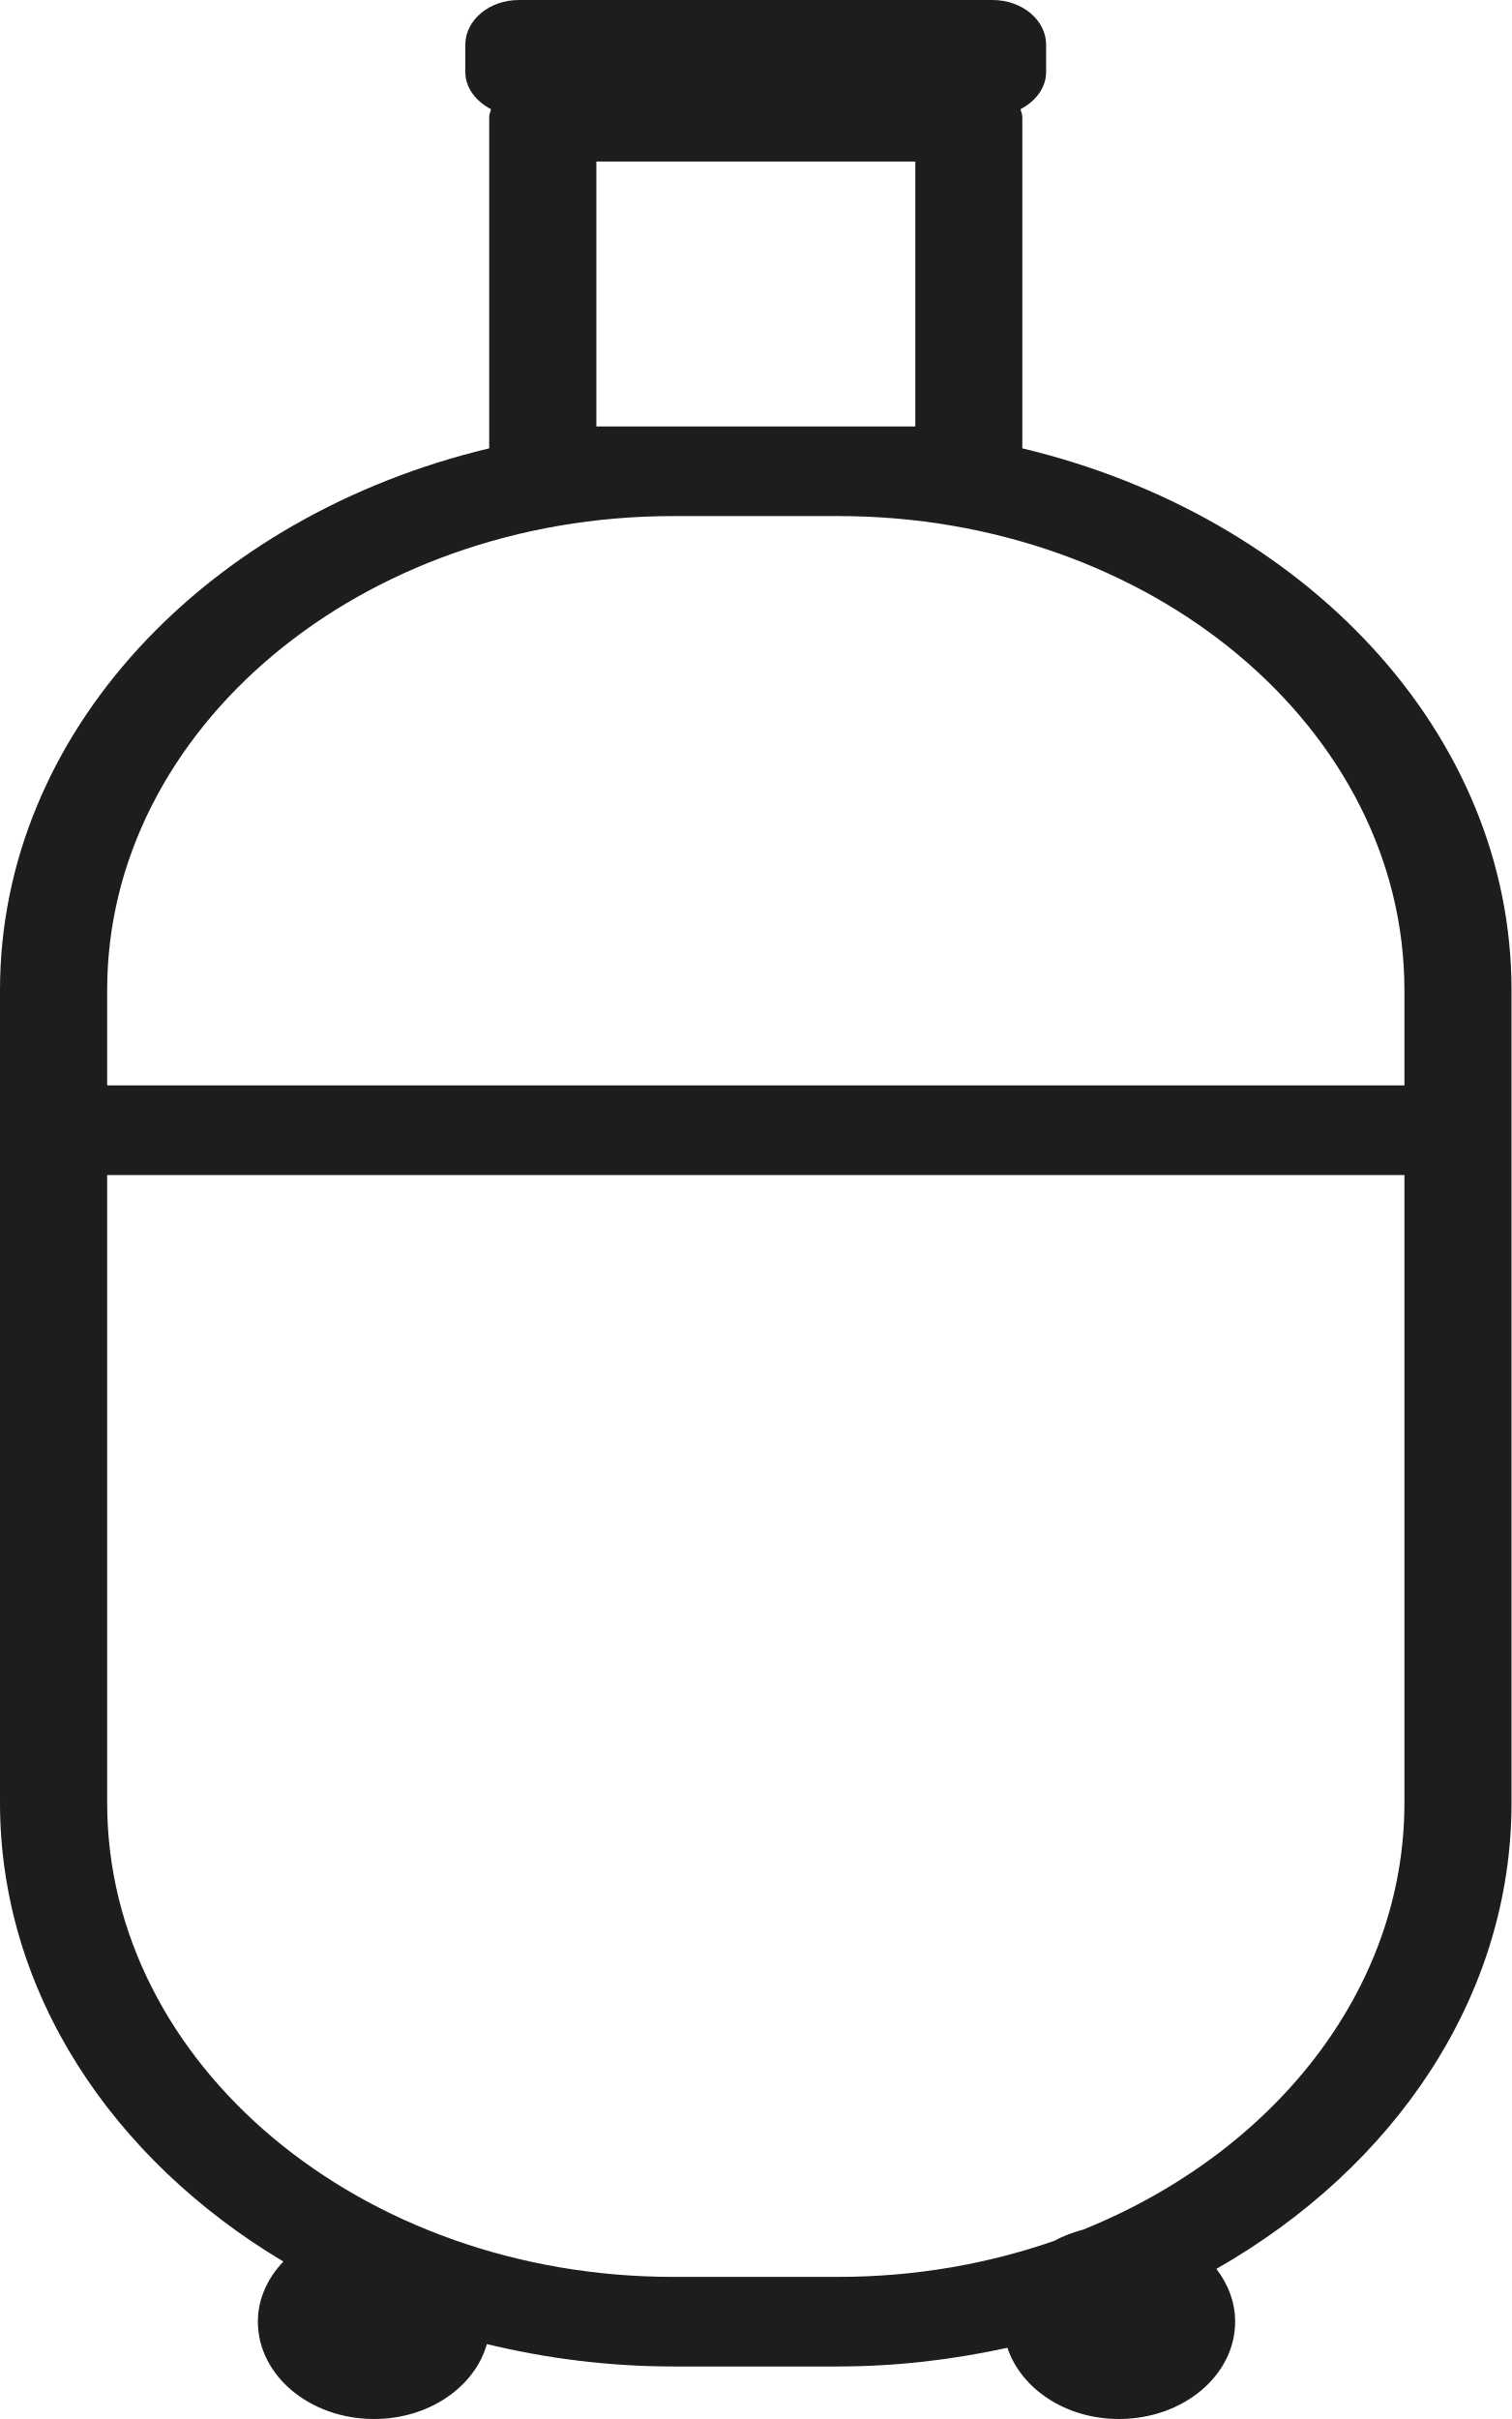
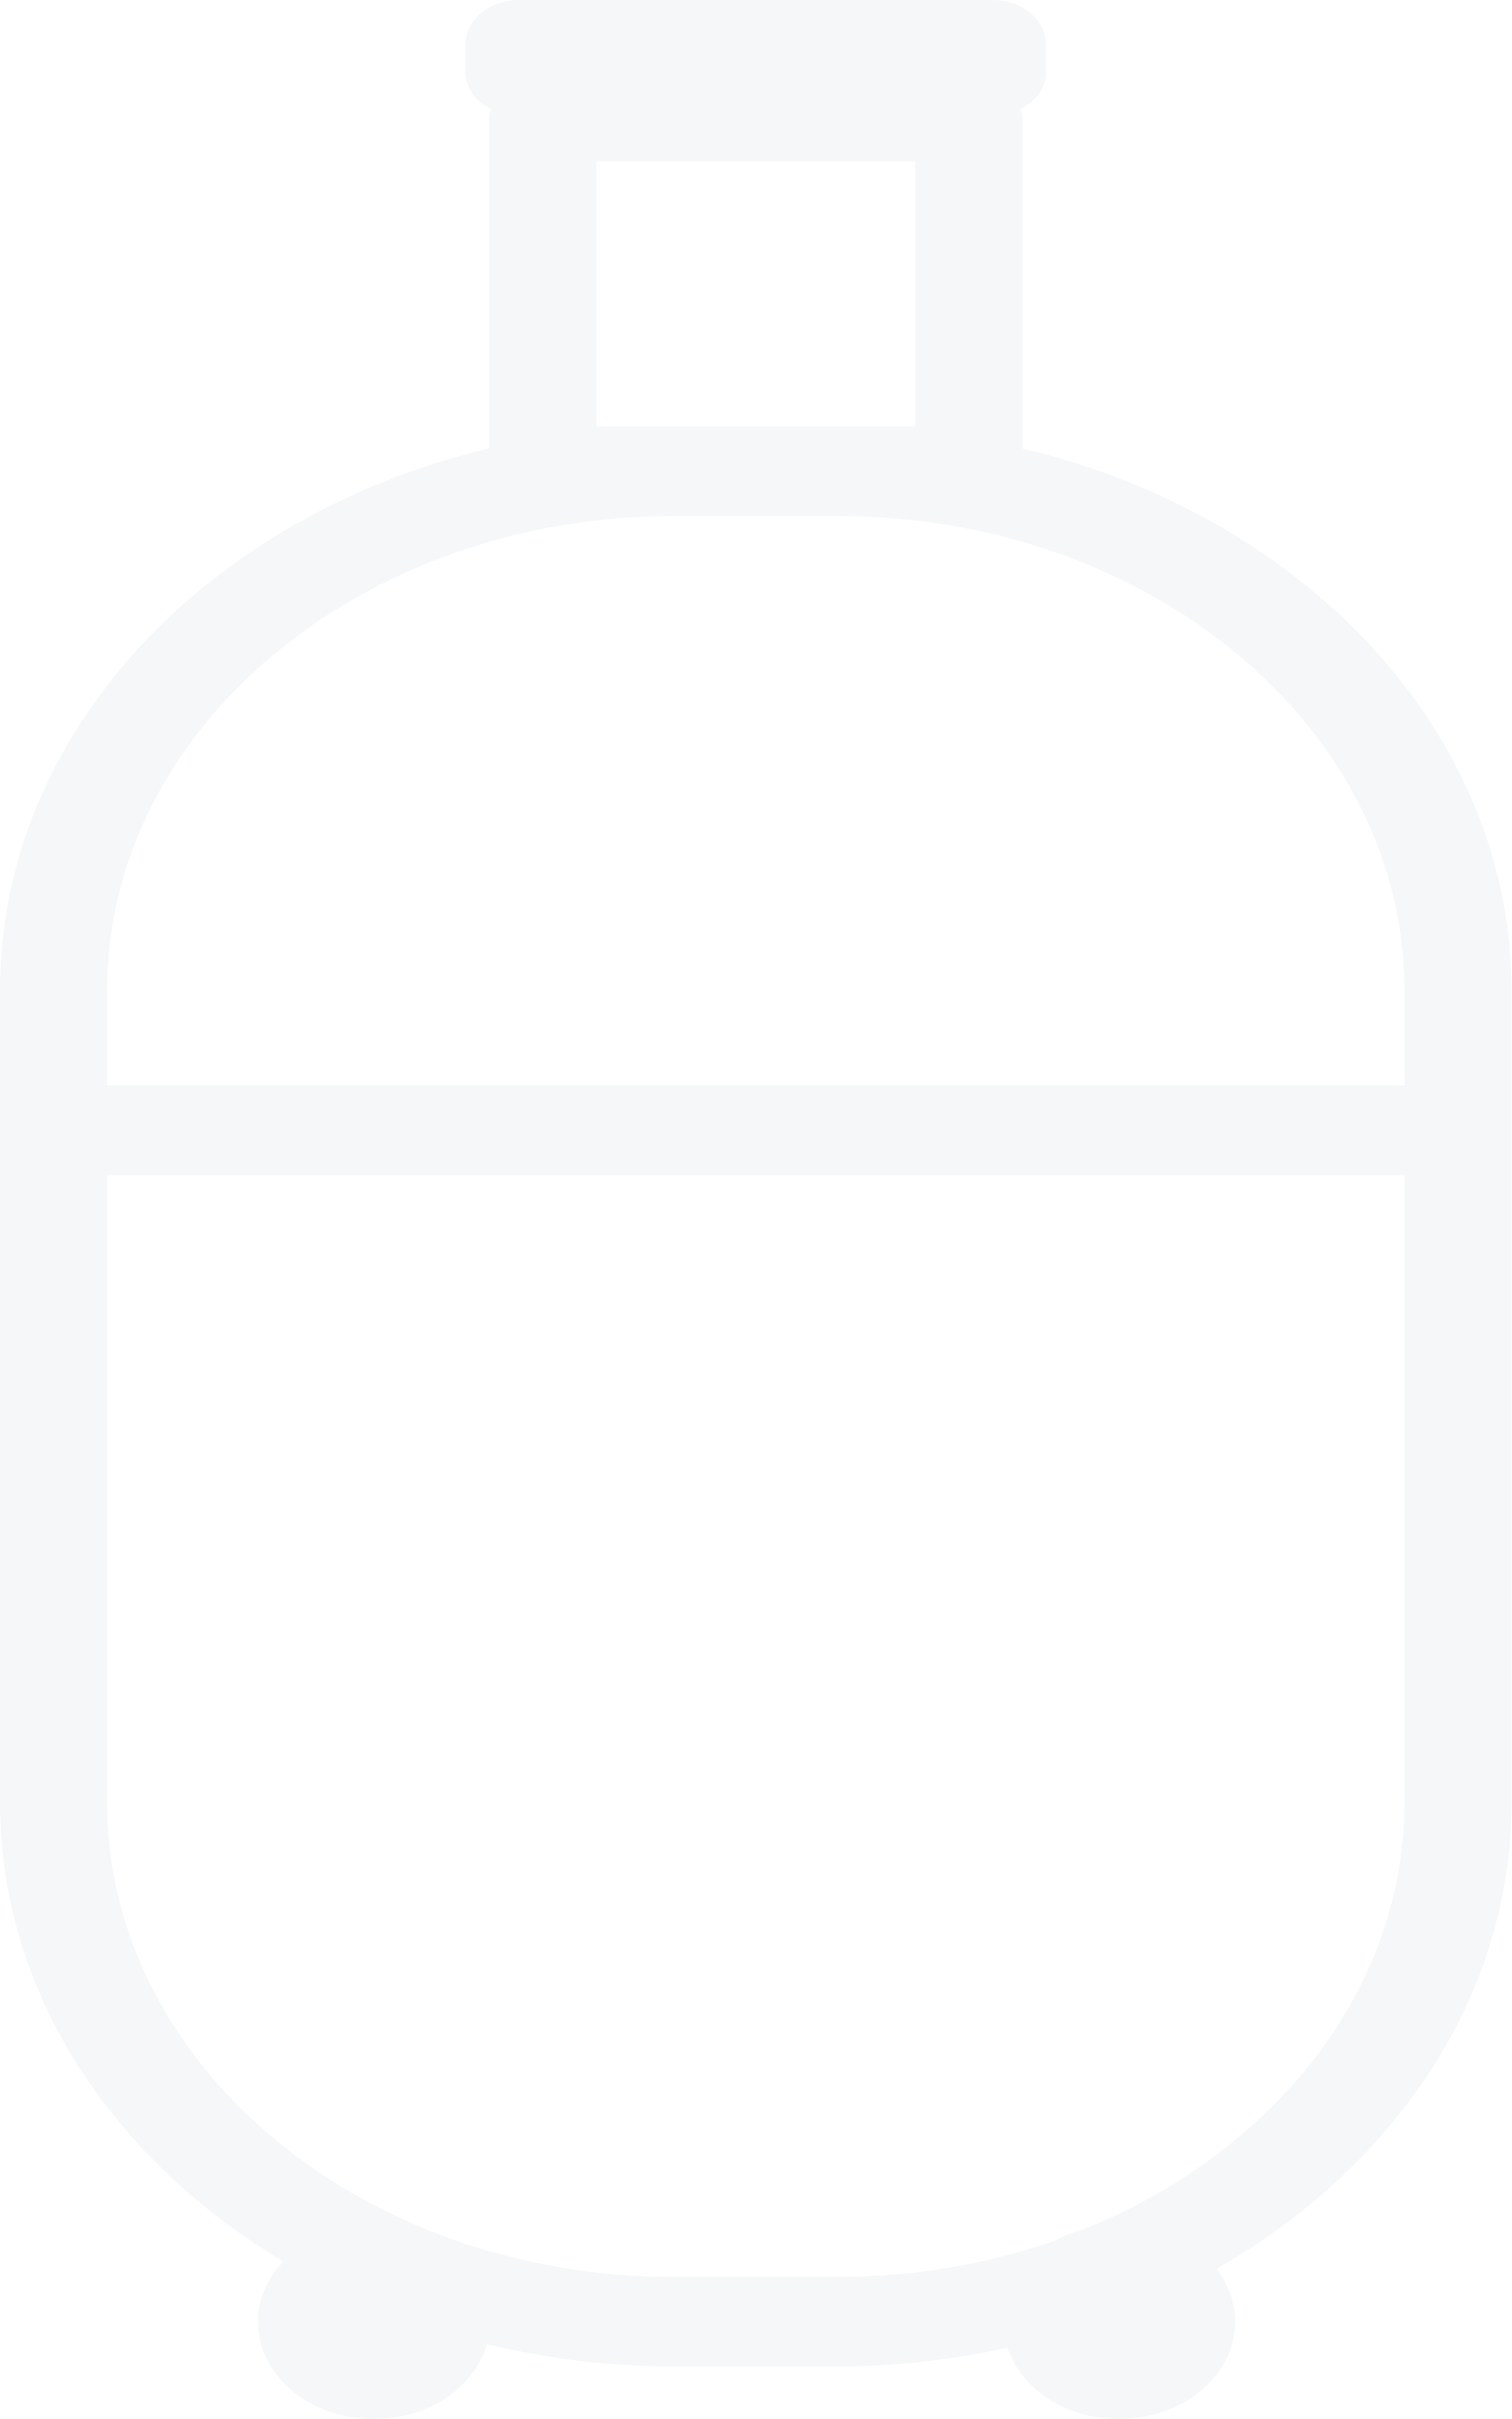
<svg xmlns="http://www.w3.org/2000/svg" width="20" height="32" viewBox="0 0 20 32" fill="none">
-   <path d="M20 23.849V13.097C20 9.693 17.257 6.82 13.527 5.931V1.544C13.527 1.509 13.51 1.478 13.503 1.445C13.702 1.34 13.842 1.163 13.842 0.951V0.593C13.842 0.265 13.525 0 13.133 0H6.866C6.474 0 6.157 0.265 6.157 0.593V0.951C6.157 1.163 6.298 1.341 6.497 1.445C6.49 1.478 6.473 1.509 6.473 1.544V5.931C2.743 6.821 0 9.693 0 13.097V23.849C0 26.351 1.484 28.564 3.749 29.917C3.541 30.137 3.412 30.411 3.412 30.712C3.412 31.424 4.1 32 4.95 32C5.676 32 6.282 31.576 6.442 31.009C7.226 31.198 8.05 31.305 8.906 31.305H11.093C11.866 31.305 12.614 31.214 13.33 31.058C13.511 31.6 14.1 32 14.806 32C15.655 32 16.343 31.424 16.343 30.713C16.343 30.455 16.25 30.216 16.095 30.014C18.451 28.671 20 26.41 20 23.849ZM7.891 5.641V2.137H12.111V5.641H11.094H8.907L7.891 5.641ZM1.418 13.097C1.418 9.64 4.778 6.827 8.907 6.827H11.094C15.223 6.827 18.583 9.64 18.583 13.097V14.358H1.418V13.097ZM14.334 29.494C14.198 29.531 14.068 29.578 13.951 29.643C13.07 29.949 12.106 30.12 11.094 30.12H8.907C4.778 30.12 1.418 27.308 1.418 23.85V15.544H18.583V23.849C18.583 26.334 16.843 28.48 14.334 29.494Z" fill="#1D1D1D" />
+   <path d="M20 23.849V13.097C20 9.693 17.257 6.82 13.527 5.931V1.544C13.527 1.509 13.51 1.478 13.503 1.445C13.702 1.34 13.842 1.163 13.842 0.951V0.593C13.842 0.265 13.525 0 13.133 0H6.866C6.474 0 6.157 0.265 6.157 0.593V0.951C6.157 1.163 6.298 1.341 6.497 1.445C6.49 1.478 6.473 1.509 6.473 1.544V5.931C2.743 6.821 0 9.693 0 13.097V23.849C0 26.351 1.484 28.564 3.749 29.917C3.541 30.137 3.412 30.411 3.412 30.712C3.412 31.424 4.1 32 4.95 32C5.676 32 6.282 31.576 6.442 31.009C7.226 31.198 8.05 31.305 8.906 31.305H11.093C11.866 31.305 12.614 31.214 13.33 31.058C13.511 31.6 14.1 32 14.806 32C15.655 32 16.343 31.424 16.343 30.713C16.343 30.455 16.25 30.216 16.095 30.014C18.451 28.671 20 26.41 20 23.849ZM7.891 5.641V2.137H12.111V5.641H11.094H8.907L7.891 5.641ZM1.418 13.097C1.418 9.64 4.778 6.827 8.907 6.827H11.094C15.223 6.827 18.583 9.64 18.583 13.097V14.358H1.418V13.097ZM14.334 29.494C14.198 29.531 14.068 29.578 13.951 29.643C13.07 29.949 12.106 30.12 11.094 30.12H8.907C4.778 30.12 1.418 27.308 1.418 23.85V15.544H18.583V23.849C18.583 26.334 16.843 28.48 14.334 29.494Z" fill="#F5F7F8" />
</svg>
